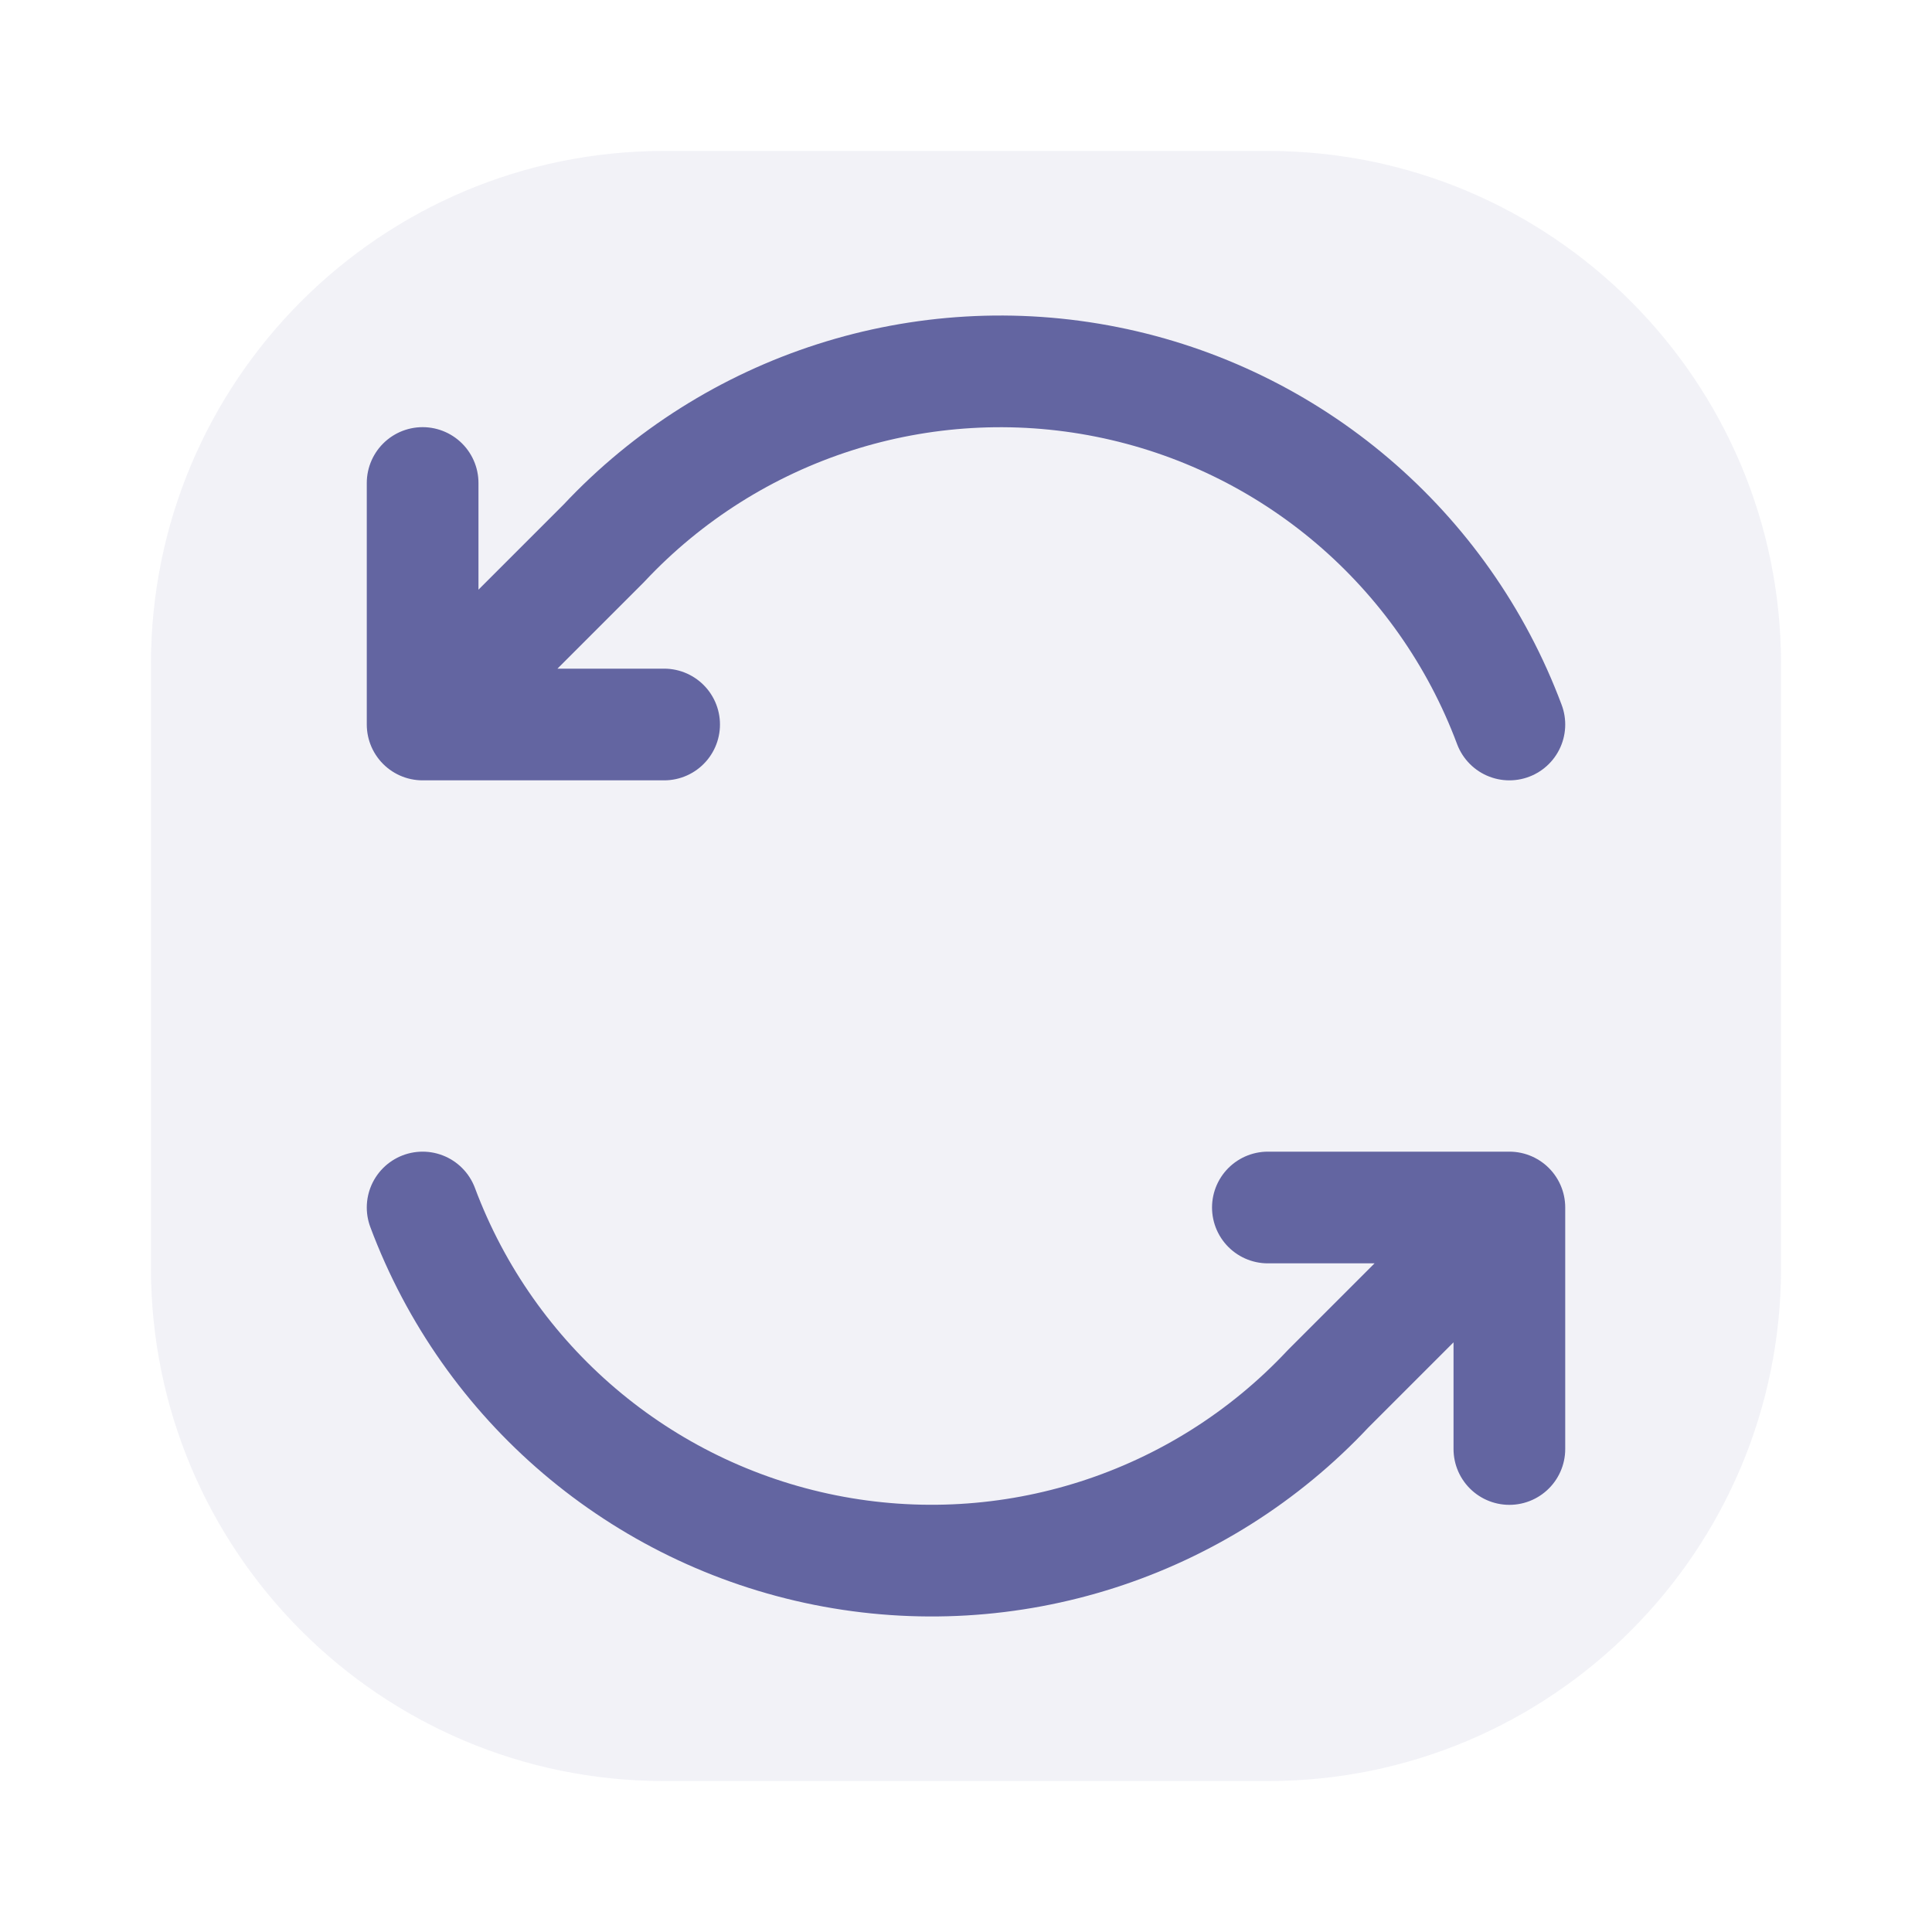
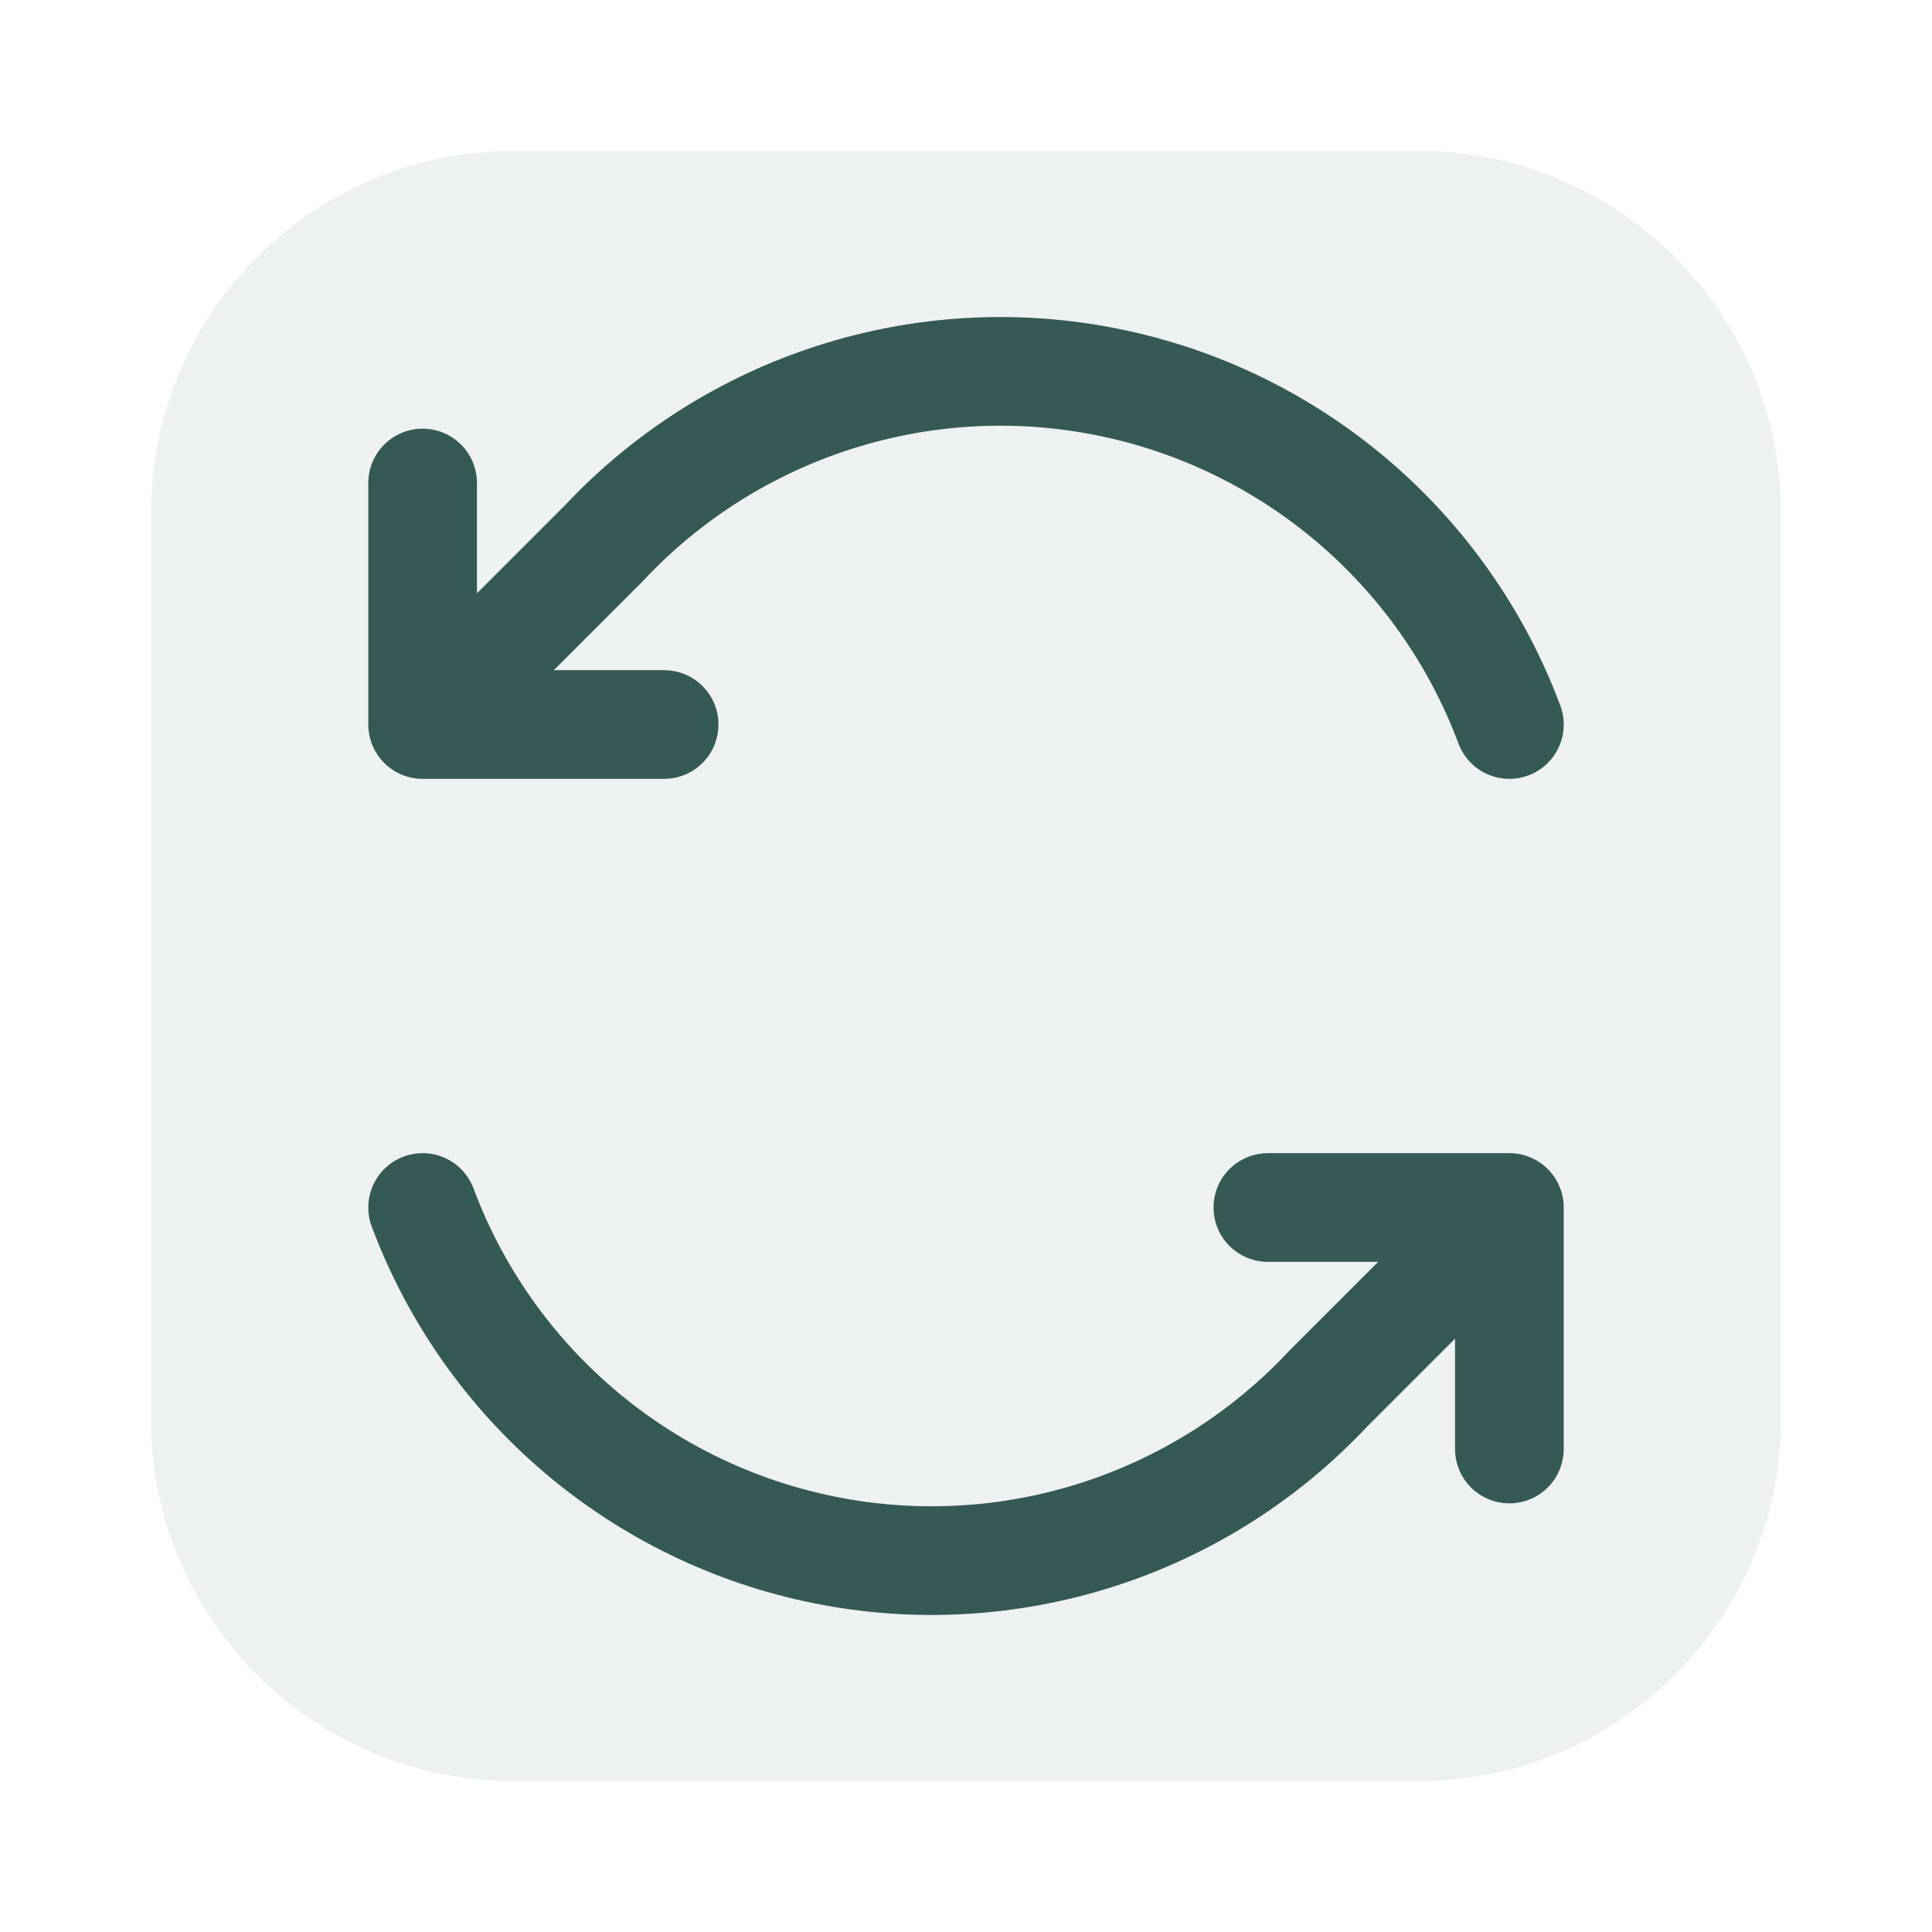
<svg xmlns="http://www.w3.org/2000/svg" viewBox="0 0 64 64" width="64" height="64">
-   <rect x="5" y="5" width="54" height="54" rx="17" fill="#6365A1" opacity=".085" />
-   <g transform="translate(8 8) scale(2)" fill="none" stroke="#6365A1" stroke-width="1.85" stroke-linecap="round" stroke-linejoin="round">
+   <rect x="5" y="5" width="54" height="54" rx="12" fill="#355955" opacity=".085" />
+   <g transform="translate(8 8) scale(2)" fill="none" stroke="#355955" stroke-width="1.8" stroke-linecap="round" stroke-linejoin="round">
    <path d="M21 8a9 9 0 0 0-15-3L3 8m0-4v4h4M3 16a9 9 0 0 0 15 3l3-3m0 4v-4h-4" />
  </g>
</svg>
